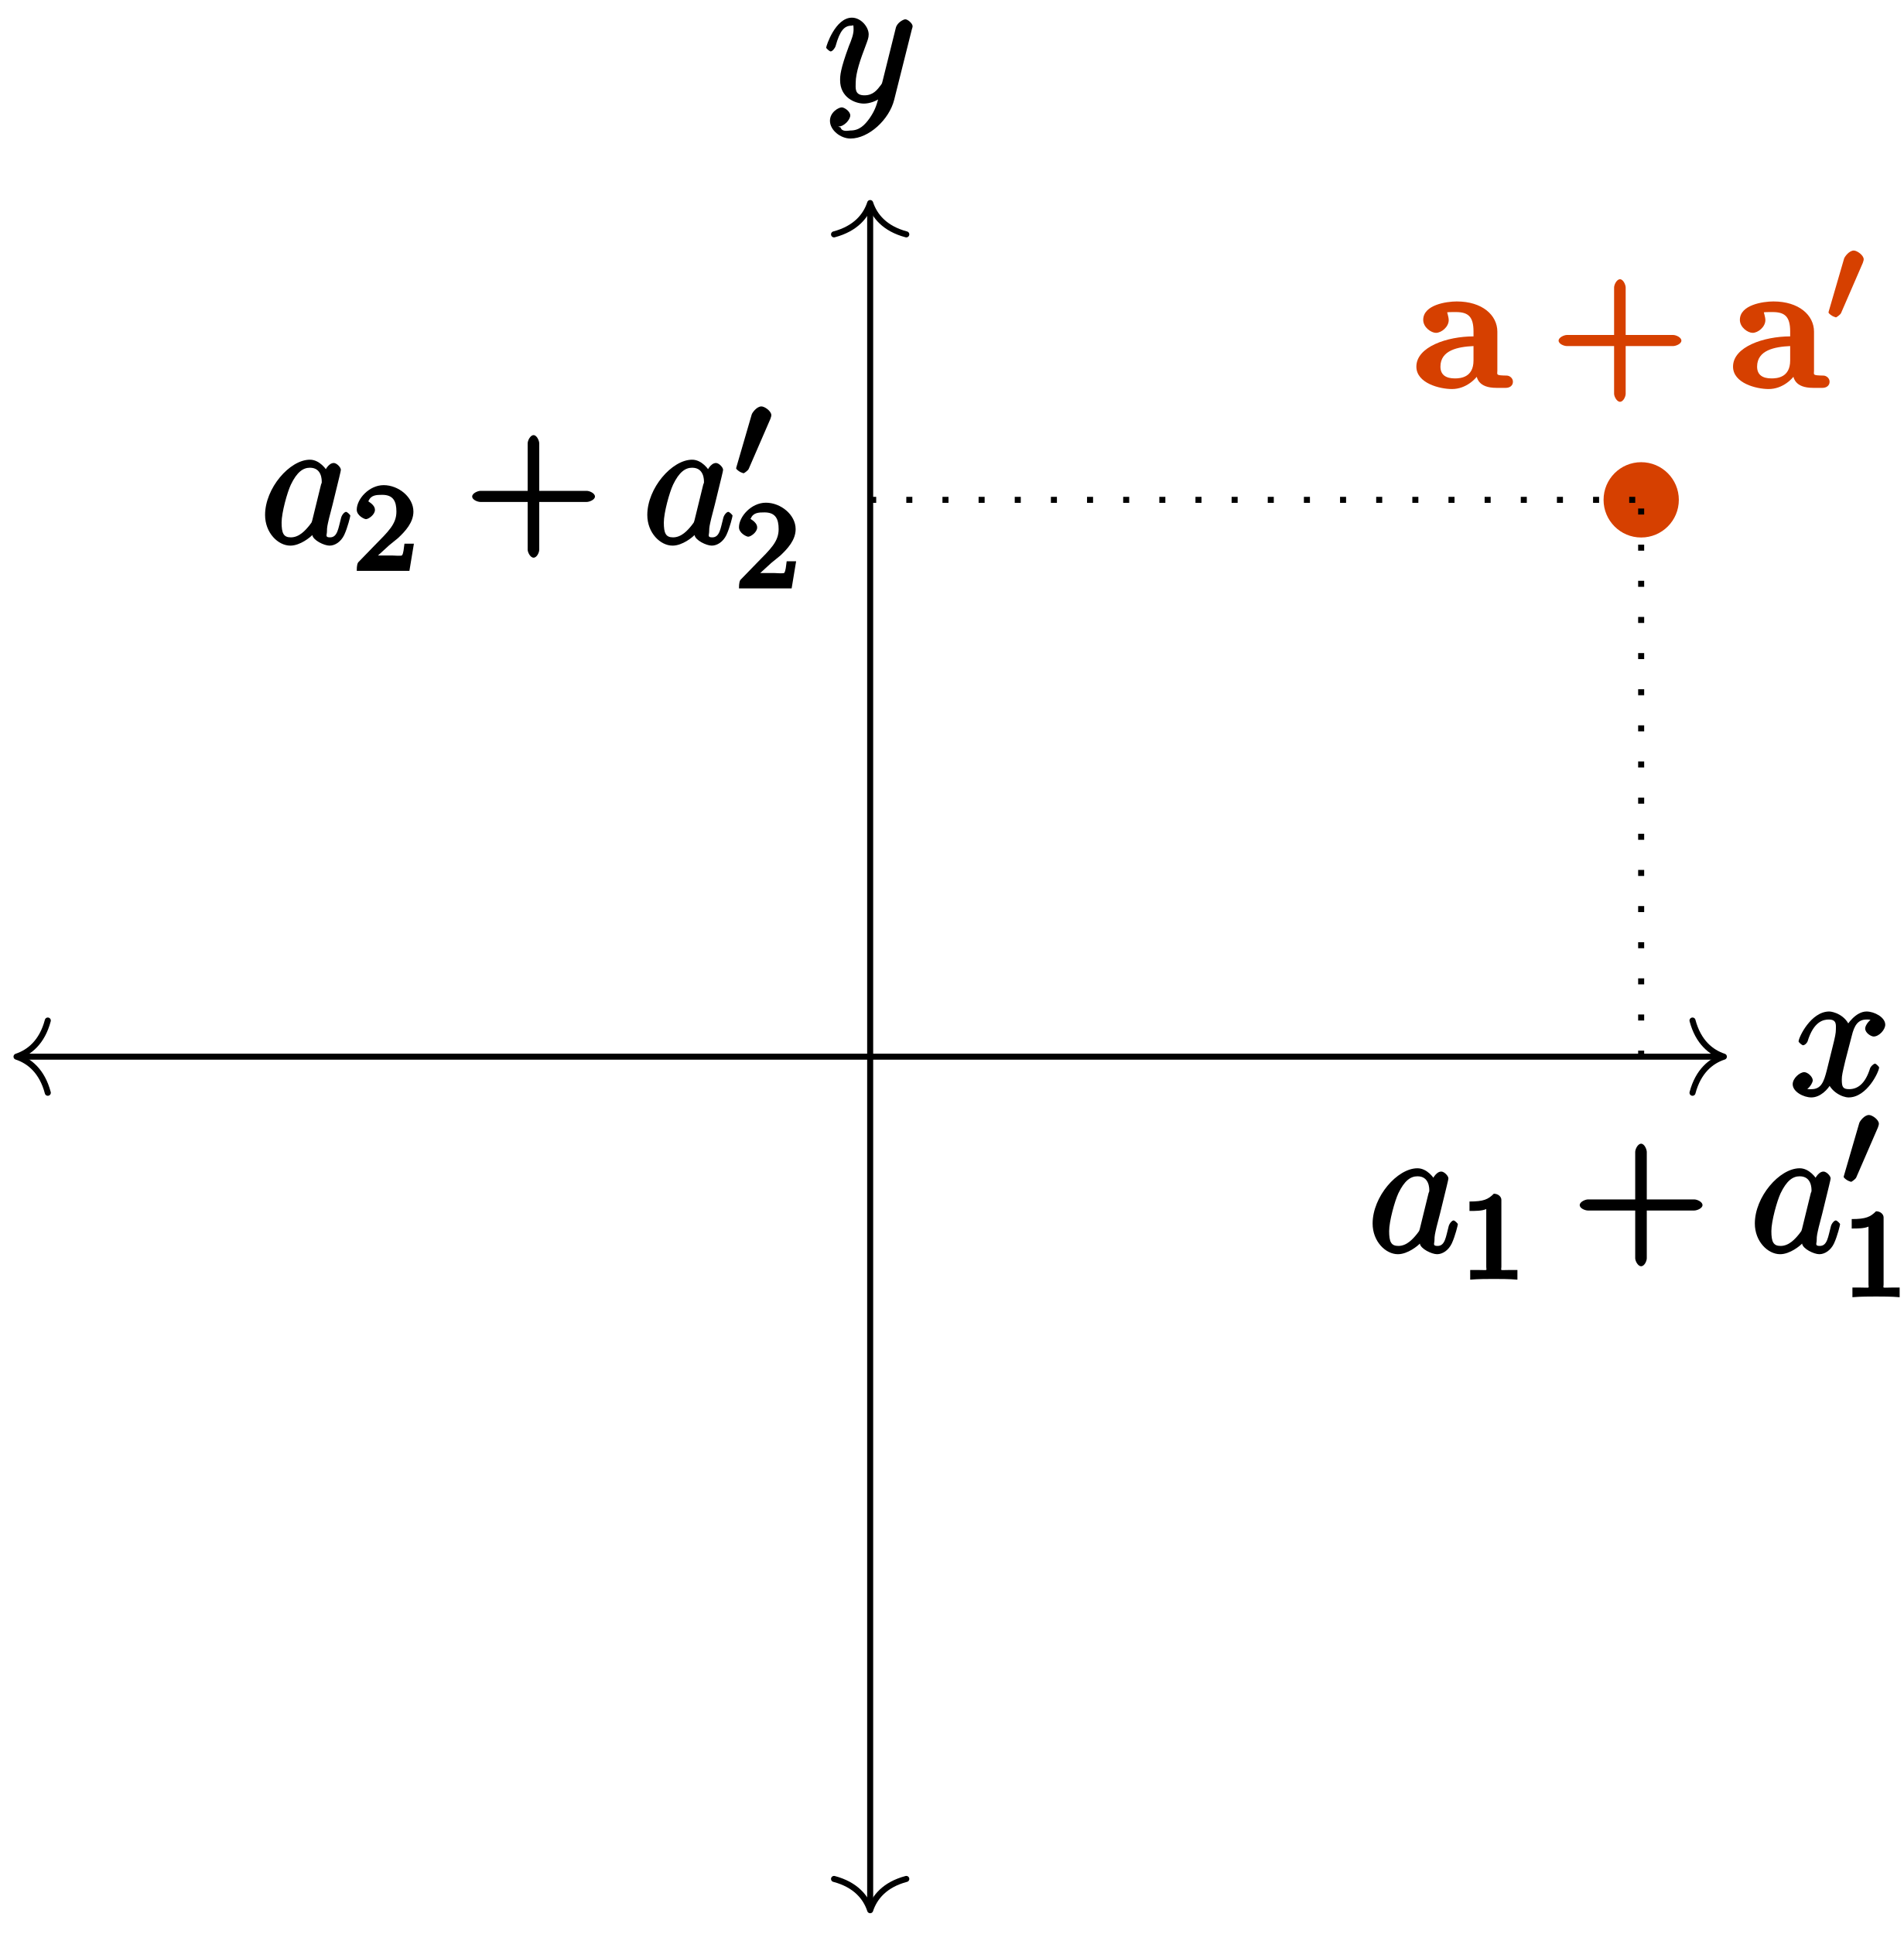
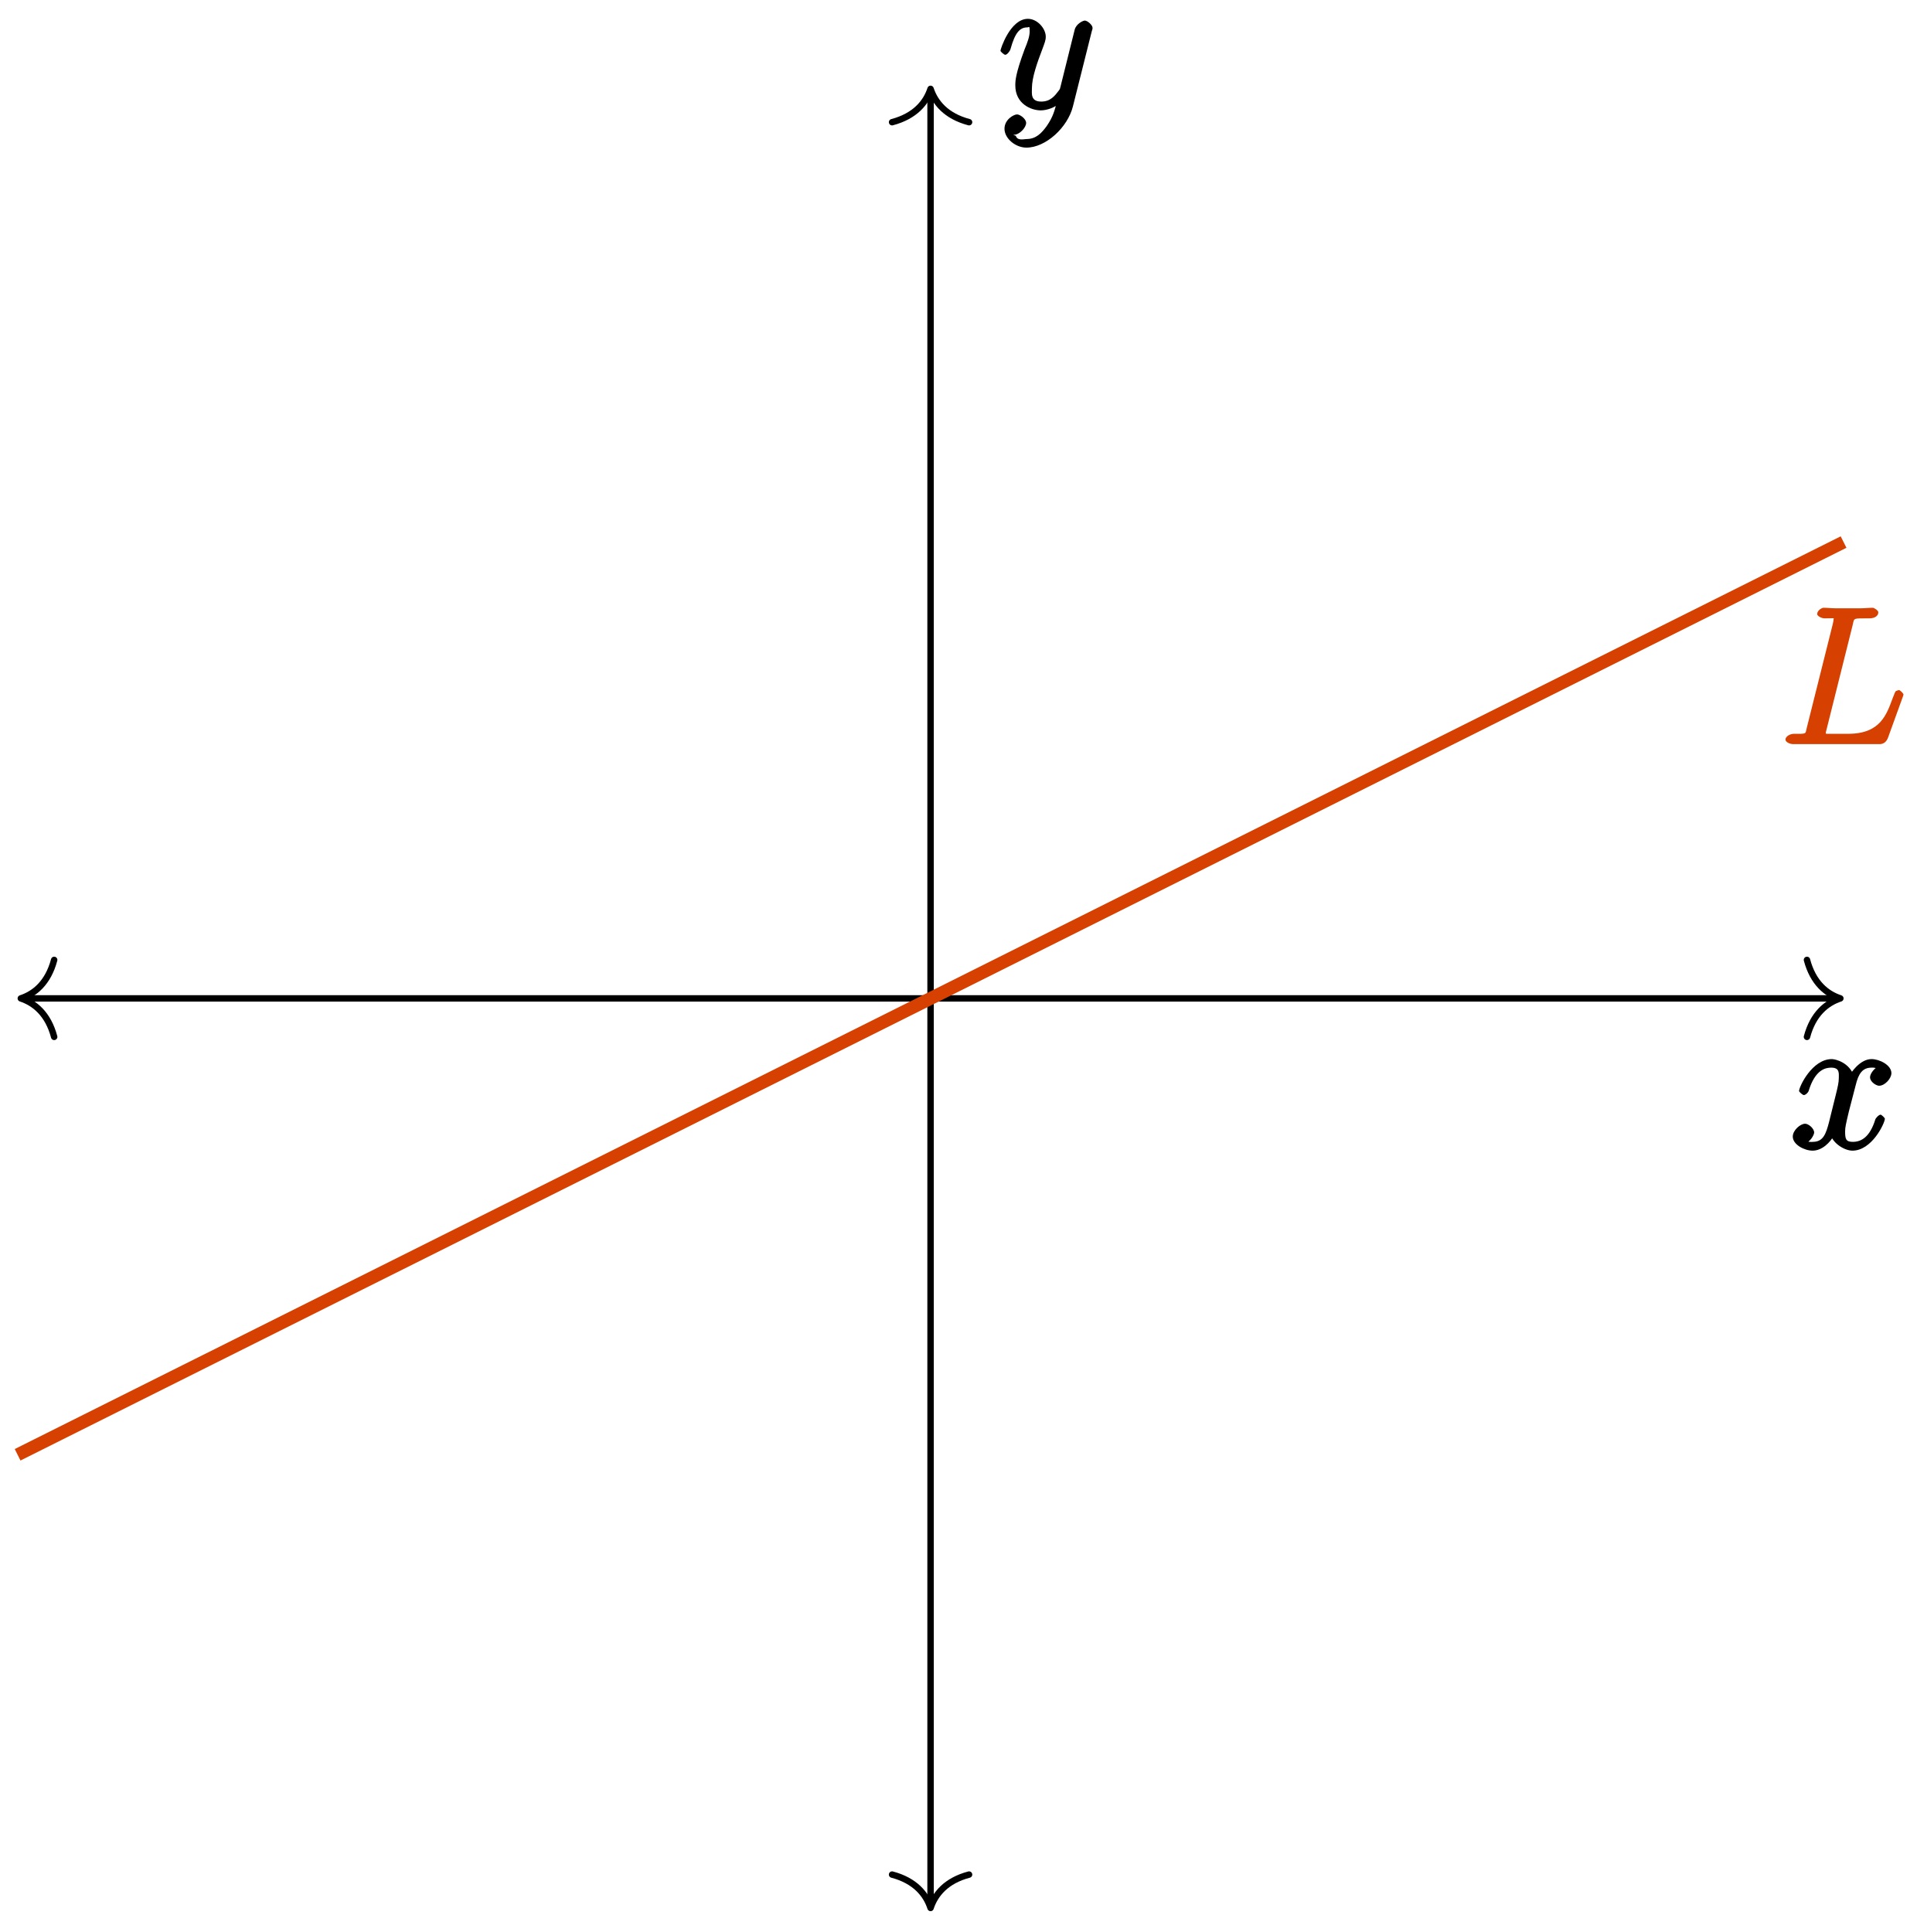
- <svg xmlns="http://www.w3.org/2000/svg" xmlns:xlink="http://www.w3.org/1999/xlink" width="126pt" height="128pt" viewBox="0 0 126 128" version="1.1">
+ <svg xmlns="http://www.w3.org/2000/svg" xmlns:xlink="http://www.w3.org/1999/xlink" width="119pt" height="120pt" viewBox="0 0 119 120" version="1.1">
  <defs>
    <g>
      <symbol overflow="visible" id="glyph0-0">
        <path style="stroke:none;" d="" />
      </symbol>
      <symbol overflow="visible" id="glyph0-1">
        <path style="stroke:none;" d="M 5.672 -5.172 C 5.281 -5.109 4.969 -4.656 4.969 -4.438 C 4.969 -4.141 5.359 -3.906 5.531 -3.906 C 5.891 -3.906 6.297 -4.359 6.297 -4.688 C 6.297 -5.188 5.562 -5.562 5.062 -5.562 C 4.344 -5.562 3.766 -4.703 3.656 -4.469 L 3.984 -4.469 C 3.703 -5.359 2.812 -5.562 2.594 -5.562 C 1.375 -5.562 0.562 -3.844 0.562 -3.578 C 0.562 -3.531 0.781 -3.328 0.859 -3.328 C 0.953 -3.328 1.094 -3.438 1.156 -3.578 C 1.562 -4.922 2.219 -5.031 2.562 -5.031 C 3.094 -5.031 3.031 -4.672 3.031 -4.391 C 3.031 -4.125 2.969 -3.844 2.828 -3.281 L 2.422 -1.641 C 2.234 -0.922 2.062 -0.422 1.422 -0.422 C 1.359 -0.422 1.172 -0.375 0.922 -0.531 L 0.812 -0.281 C 1.25 -0.359 1.5 -0.859 1.5 -1 C 1.5 -1.25 1.156 -1.547 0.938 -1.547 C 0.641 -1.547 0.172 -1.141 0.172 -0.75 C 0.172 -0.25 0.891 0.125 1.406 0.125 C 1.984 0.125 2.5 -0.375 2.75 -0.859 L 2.469 -0.969 C 2.672 -0.266 3.438 0.125 3.875 0.125 C 5.094 0.125 5.891 -1.594 5.891 -1.859 C 5.891 -1.906 5.688 -2.109 5.625 -2.109 C 5.516 -2.109 5.328 -1.906 5.297 -1.812 C 4.969 -0.75 4.453 -0.422 3.906 -0.422 C 3.484 -0.422 3.422 -0.578 3.422 -1.062 C 3.422 -1.328 3.469 -1.516 3.656 -2.312 L 4.078 -3.938 C 4.25 -4.656 4.5 -5.031 5.062 -5.031 C 5.078 -5.031 5.297 -5.062 5.547 -4.906 Z M 5.672 -5.172 " />
      </symbol>
      <symbol overflow="visible" id="glyph0-2">
        <path style="stroke:none;" d="M 3.031 1.094 C 2.703 1.547 2.359 1.906 1.766 1.906 C 1.625 1.906 1.203 2.031 1.109 1.703 C 0.906 1.641 0.969 1.641 0.984 1.641 C 1.344 1.641 1.75 1.188 1.75 0.906 C 1.75 0.641 1.359 0.375 1.188 0.375 C 0.984 0.375 0.406 0.688 0.406 1.266 C 0.406 1.875 1.094 2.438 1.766 2.438 C 2.969 2.438 4.328 1.188 4.656 -0.125 L 5.828 -4.797 C 5.844 -4.859 5.875 -4.922 5.875 -5 C 5.875 -5.172 5.562 -5.453 5.391 -5.453 C 5.281 -5.453 4.859 -5.25 4.766 -4.891 L 3.891 -1.375 C 3.828 -1.156 3.875 -1.25 3.781 -1.109 C 3.531 -0.781 3.266 -0.422 2.688 -0.422 C 2.016 -0.422 2.109 -0.922 2.109 -1.25 C 2.109 -1.922 2.438 -2.844 2.766 -3.703 C 2.891 -4.047 2.969 -4.219 2.969 -4.453 C 2.969 -4.953 2.453 -5.562 1.859 -5.562 C 0.766 -5.562 0.156 -3.688 0.156 -3.578 C 0.156 -3.531 0.375 -3.328 0.453 -3.328 C 0.562 -3.328 0.734 -3.531 0.781 -3.688 C 1.062 -4.703 1.359 -5.031 1.828 -5.031 C 1.938 -5.031 1.969 -5.172 1.969 -4.781 C 1.969 -4.469 1.844 -4.125 1.656 -3.672 C 1.078 -2.109 1.078 -1.703 1.078 -1.422 C 1.078 -0.281 2.062 0.125 2.656 0.125 C 3 0.125 3.531 -0.031 3.844 -0.344 L 3.688 -0.516 C 3.516 0.141 3.438 0.5 3.031 1.094 Z M 3.031 1.094 " />
      </symbol>
      <symbol overflow="visible" id="glyph0-3">
-         <path style="stroke:none;" d="M 3.438 -1.562 C 3.375 -1.359 3.422 -1.453 3.25 -1.219 C 2.984 -0.891 2.578 -0.422 2.016 -0.422 C 1.531 -0.422 1.406 -0.703 1.406 -1.406 C 1.406 -2.062 1.781 -3.406 2.016 -3.906 C 2.422 -4.75 2.828 -5.031 3.281 -5.031 C 4.078 -5.031 4.062 -4.203 4.062 -4.094 C 4.062 -4.094 4.078 -4.047 4.016 -3.922 Z M 4.516 -4.625 C 4.391 -4.938 3.906 -5.562 3.281 -5.562 C 1.938 -5.562 0.312 -3.672 0.312 -1.906 C 0.312 -0.719 1.172 0.125 1.984 0.125 C 2.641 0.125 3.312 -0.438 3.438 -0.578 C 3.484 -0.234 4.219 0.125 4.578 0.125 C 4.938 0.125 5.328 -0.125 5.547 -0.578 C 5.781 -1.078 5.953 -1.812 5.953 -1.859 C 5.953 -1.906 5.75 -2.109 5.672 -2.109 C 5.562 -2.109 5.391 -1.906 5.344 -1.719 C 5.156 -1.016 5.109 -0.422 4.609 -0.422 C 4.266 -0.422 4.406 -0.578 4.406 -0.812 C 4.406 -1.094 4.438 -1.219 4.547 -1.688 C 4.625 -1.984 4.688 -2.25 4.781 -2.594 C 5.219 -4.391 5.328 -4.812 5.328 -4.891 C 5.328 -5.062 5.047 -5.344 4.859 -5.344 C 4.484 -5.344 4.219 -4.766 4.203 -4.625 Z M 4.516 -4.625 " />
-       </symbol>
-       <symbol overflow="visible" id="glyph1-0">
-         <path style="stroke:none;" d="" />
-       </symbol>
-       <symbol overflow="visible" id="glyph1-1">
-         <path style="stroke:none;" d="M 2.688 -5.266 C 2.688 -5.469 2.484 -5.672 2.188 -5.672 C 1.812 -5.297 1.516 -5.156 0.578 -5.156 L 0.578 -4.531 C 0.984 -4.531 1.406 -4.531 1.688 -4.656 L 1.688 -0.844 C 1.688 -0.547 1.844 -0.625 1.094 -0.625 L 0.625 -0.625 L 0.625 0.016 C 1.141 -0.031 1.828 -0.031 2.188 -0.031 C 2.547 -0.031 3.234 -0.031 3.75 0.016 L 3.75 -0.625 L 3.281 -0.625 C 2.531 -0.625 2.688 -0.547 2.688 -0.844 Z M 2.688 -5.266 " />
-       </symbol>
-       <symbol overflow="visible" id="glyph1-2">
-         <path style="stroke:none;" d="M 2.375 -1.688 C 2.5 -1.797 2.844 -2.062 2.969 -2.172 C 3.453 -2.625 3.984 -3.203 3.984 -3.922 C 3.984 -4.875 3 -5.672 2.016 -5.672 C 1.047 -5.672 0.234 -4.75 0.234 -4.047 C 0.234 -3.656 0.734 -3.422 0.844 -3.422 C 1.016 -3.422 1.438 -3.719 1.438 -4.031 C 1.438 -4.438 0.859 -4.625 1.016 -4.625 C 1.172 -5.016 1.531 -5.031 1.922 -5.031 C 2.656 -5.031 2.859 -4.594 2.859 -3.922 C 2.859 -3.094 2.328 -2.609 1.391 -1.656 L 0.375 -0.609 C 0.281 -0.531 0.234 -0.375 0.234 0 L 3.719 0 L 4.016 -1.797 L 3.391 -1.797 C 3.344 -1.453 3.328 -1.172 3.234 -1.031 C 3.188 -0.969 2.719 -1.016 2.594 -1.016 L 1.172 -1.016 L 1.297 -0.703 Z M 2.375 -1.688 " />
-       </symbol>
-       <symbol overflow="visible" id="glyph2-0">
-         <path style="stroke:none;" d="" />
-       </symbol>
-       <symbol overflow="visible" id="glyph2-1">
-         <path style="stroke:none;" d="M 4.766 -2.766 L 8.062 -2.766 C 8.234 -2.766 8.609 -2.906 8.609 -3.125 C 8.609 -3.344 8.25 -3.5 8.062 -3.5 L 4.922 -3.5 L 4.922 -6.641 C 4.922 -6.812 4.766 -7.188 4.547 -7.188 C 4.328 -7.188 4.156 -6.828 4.156 -6.641 L 4.156 -3.5 L 1.031 -3.5 C 0.859 -3.5 0.484 -3.344 0.484 -3.125 C 0.484 -2.906 0.844 -2.766 1.031 -2.766 L 4.156 -2.766 L 4.156 0.391 C 4.156 0.562 4.328 0.922 4.547 0.922 C 4.766 0.922 4.922 0.578 4.922 0.391 L 4.922 -2.766 Z M 4.766 -2.766 " />
-       </symbol>
-       <symbol overflow="visible" id="glyph3-0">
-         <path style="stroke:none;" d="" />
-       </symbol>
-       <symbol overflow="visible" id="glyph3-1">
-         <path style="stroke:none;" d="M 2.312 -3.922 C 2.344 -4.031 2.375 -4.094 2.375 -4.172 C 2.375 -4.438 1.938 -4.75 1.719 -4.75 C 1.406 -4.75 1.109 -4.328 1.078 -4.219 L 0.078 -0.781 C 0.047 -0.688 0.047 -0.656 0.047 -0.656 C 0.047 -0.578 0.281 -0.422 0.359 -0.391 C 0.516 -0.328 0.531 -0.328 0.547 -0.328 C 0.562 -0.328 0.812 -0.484 0.875 -0.609 Z M 2.312 -3.922 " />
-       </symbol>
-       <symbol overflow="visible" id="glyph4-0">
-         <path style="stroke:none;" d="" />
-       </symbol>
-       <symbol overflow="visible" id="glyph4-1">
-         <path style="stroke:none;" d="M 5.625 -3.719 C 5.625 -4.812 4.625 -5.719 2.938 -5.719 C 2.266 -5.719 0.719 -5.5 0.719 -4.5 C 0.719 -4 1.25 -3.641 1.562 -3.641 C 1.922 -3.641 2.406 -4.031 2.406 -4.484 C 2.406 -4.703 2.281 -5.031 2.312 -5 C 2.375 -5.016 2.672 -5.016 2.891 -5.016 C 3.703 -5.016 4.047 -4.703 4.047 -3.734 L 4.047 -3.406 C 2.312 -3.406 0.266 -2.719 0.266 -1.406 C 0.266 -0.312 1.797 0.078 2.625 0.078 C 3.531 0.078 4.25 -0.578 4.5 -1.094 L 4.219 -1.094 C 4.219 -0.656 4.359 0 5.562 0 L 6.188 0 C 6.438 0 6.656 -0.141 6.656 -0.406 C 6.656 -0.656 6.422 -0.812 6.25 -0.812 C 5.5 -0.828 5.625 -0.859 5.625 -1.141 Z M 4.047 -1.812 C 4.047 -0.688 3.188 -0.625 2.812 -0.625 C 2.219 -0.625 1.859 -0.859 1.859 -1.406 C 1.859 -2.5 3.031 -2.719 4.047 -2.766 Z M 4.047 -1.812 " />
+         <path style="stroke:none;" d="M 4.547 -7.391 C 4.656 -7.844 4.531 -7.812 5.578 -7.812 C 5.906 -7.812 6.141 -7.953 6.141 -8.188 C 6.141 -8.312 5.859 -8.469 5.812 -8.469 C 5.562 -8.469 5.297 -8.438 5.062 -8.438 L 3.453 -8.438 C 3.234 -8.438 2.969 -8.469 2.734 -8.469 C 2.641 -8.469 2.344 -8.312 2.344 -8.078 C 2.344 -7.953 2.625 -7.812 2.797 -7.812 C 3.531 -7.812 3.359 -7.859 3.359 -7.734 C 3.359 -7.703 3.359 -7.641 3.312 -7.453 L 1.703 -1.031 C 1.594 -0.609 1.734 -0.641 0.891 -0.641 C 0.672 -0.641 0.375 -0.484 0.375 -0.281 C 0.375 -0.141 0.625 0 0.859 0 L 6.219 0 C 6.484 0 6.641 -0.156 6.734 -0.375 L 7.656 -2.922 C 7.672 -2.969 7.703 -3.047 7.703 -3.078 C 7.703 -3.156 7.484 -3.359 7.422 -3.359 C 7.406 -3.359 7.234 -3.312 7.203 -3.266 C 7.188 -3.25 7.141 -3.125 7.047 -2.891 C 6.656 -1.844 6.281 -0.641 4.266 -0.641 L 3.125 -0.641 C 2.953 -0.641 2.922 -0.641 2.859 -0.656 C 2.719 -0.672 2.875 -0.531 2.875 -0.641 C 2.875 -0.719 2.891 -0.781 2.922 -0.891 Z M 4.547 -7.391 " />
      </symbol>
    </g>
  </defs>
  <g id="surface1">
-     <path style="fill:none;stroke-width:0.399;stroke-linecap:butt;stroke-linejoin:miter;stroke:rgb(0%,0%,0%);stroke-opacity:1;stroke-miterlimit:10;" d="M -56.294 -0.001 L 56.296 -0.001 " transform="matrix(1,0,0,-1,57.587,69.933)" />
-     <path style="fill:none;stroke-width:0.399;stroke-linecap:round;stroke-linejoin:round;stroke:rgb(0%,0%,0%);stroke-opacity:1;stroke-miterlimit:10;" d="M -2.071 2.391 C -1.693 0.958 -0.849 0.278 -0.001 0.001 C -0.849 -0.281 -1.693 -0.956 -2.071 -2.39 " transform="matrix(-1,0,0,1,1.09265,69.933)" />
-     <path style="fill:none;stroke-width:0.399;stroke-linecap:round;stroke-linejoin:round;stroke:rgb(0%,0%,0%);stroke-opacity:1;stroke-miterlimit:10;" d="M -2.074 2.39 C -1.695 0.956 -0.851 0.281 0.001 -0.001 C -0.851 -0.278 -1.695 -0.958 -2.074 -2.391 " transform="matrix(1,0,0,-1,114.0814,69.933)" />
+     <path style="fill:none;stroke-width:0.399;stroke-linecap:butt;stroke-linejoin:miter;stroke:rgb(0%,0%,0%);stroke-opacity:1;stroke-miterlimit:10;" d="M -56.294 0.001 L 56.296 0.001 " transform="matrix(1,0,0,-1,57.786,62.013)" />
+     <path style="fill:none;stroke-width:0.399;stroke-linecap:round;stroke-linejoin:round;stroke:rgb(0%,0%,0%);stroke-opacity:1;stroke-miterlimit:10;" d="M -2.072 2.389 C -1.693 0.956 -0.849 0.28 -0.001 -0.001 C -0.849 -0.279 -1.693 -0.958 -2.072 -2.392 " transform="matrix(-1,0,0,1,1.29165,62.013)" />
+     <path style="fill:none;stroke-width:0.399;stroke-linecap:round;stroke-linejoin:round;stroke:rgb(0%,0%,0%);stroke-opacity:1;stroke-miterlimit:10;" d="M -2.073 2.392 C -1.694 0.958 -0.851 0.279 0.001 0.001 C -0.851 -0.28 -1.694 -0.956 -2.073 -2.389 " transform="matrix(1,0,0,-1,114.2803,62.013)" />
    <g style="fill:rgb(0%,0%,0%);fill-opacity:1;">
-       <use xlink:href="#glyph0-1" x="118.465" y="72.507" />
+       <use xlink:href="#glyph0-1" x="111.154" y="71.344" />
    </g>
-     <path style="fill:none;stroke-width:0.399;stroke-linecap:butt;stroke-linejoin:miter;stroke:rgb(0%,0%,0%);stroke-opacity:1;stroke-miterlimit:10;" d="M -0.001 -56.294 L -0.001 56.296 " transform="matrix(1,0,0,-1,57.587,69.933)" />
-     <path style="fill:none;stroke-width:0.399;stroke-linecap:round;stroke-linejoin:round;stroke:rgb(0%,0%,0%);stroke-opacity:1;stroke-miterlimit:10;" d="M -2.072 2.39 C -1.693 0.956 -0.849 0.28 -0.002 -0.001 C -0.849 -0.278 -1.693 -0.958 -2.072 -2.392 " transform="matrix(0,1,1,0,57.587,126.4274)" />
-     <path style="fill:none;stroke-width:0.399;stroke-linecap:round;stroke-linejoin:round;stroke:rgb(0%,0%,0%);stroke-opacity:1;stroke-miterlimit:10;" d="M -2.073 2.392 C -1.694 0.958 -0.85 0.278 0.001 0.001 C -0.85 -0.28 -1.694 -0.956 -2.073 -2.39 " transform="matrix(0,-1,-1,0,57.587,13.43865)" />
+     <path style="fill:none;stroke-width:0.399;stroke-linecap:butt;stroke-linejoin:miter;stroke:rgb(0%,0%,0%);stroke-opacity:1;stroke-miterlimit:10;" d="M -0.001 -56.296 L -0.001 56.294 " transform="matrix(1,0,0,-1,57.786,62.013)" />
+     <path style="fill:none;stroke-width:0.399;stroke-linecap:round;stroke-linejoin:round;stroke:rgb(0%,0%,0%);stroke-opacity:1;stroke-miterlimit:10;" d="M -2.074 2.39 C -1.695 0.956 -0.851 0.28 0 -0.001 C -0.851 -0.278 -1.695 -0.958 -2.074 -2.391 " transform="matrix(0,1,1,0,57.786,118.5074)" />
+     <path style="fill:none;stroke-width:0.399;stroke-linecap:round;stroke-linejoin:round;stroke:rgb(0%,0%,0%);stroke-opacity:1;stroke-miterlimit:10;" d="M -2.071 2.391 C -1.692 0.958 -0.849 0.278 -0.001 0.001 C -0.849 -0.28 -1.692 -0.956 -2.071 -2.39 " transform="matrix(0,-1,-1,0,57.786,5.51865)" />
    <g style="fill:rgb(0%,0%,0%);fill-opacity:1;">
-       <use xlink:href="#glyph0-2" x="54.519" y="6.731" />
+       <use xlink:href="#glyph0-2" x="61.97" y="6.731" />
    </g>
-     <path style=" stroke:none;fill-rule:nonzero;fill:rgb(83.922%,25.098%,0%);fill-opacity:1;" d="M 111.102 33.082 C 111.102 31.707 109.988 30.59 108.609 30.59 C 107.234 30.59 106.121 31.707 106.121 33.082 C 106.121 34.457 107.234 35.574 108.609 35.574 C 109.988 35.574 111.102 34.457 111.102 33.082 Z M 111.102 33.082 " />
-     <path style="fill:none;stroke-width:0.399;stroke-linecap:butt;stroke-linejoin:miter;stroke:rgb(0%,0%,0%);stroke-opacity:1;stroke-dasharray:0.399,1.993;stroke-miterlimit:10;" d="M 51.022 -0.001 L 51.022 36.851 " transform="matrix(1,0,0,-1,57.587,69.933)" />
-     <g style="fill:rgb(0%,0%,0%);fill-opacity:1;">
-       <use xlink:href="#glyph0-3" x="90.525" y="82.883" />
-     </g>
-     <g style="fill:rgb(0%,0%,0%);fill-opacity:1;">
-       <use xlink:href="#glyph1-1" x="96.67" y="84.677" />
-     </g>
-     <g style="fill:rgb(0%,0%,0%);fill-opacity:1;">
-       <use xlink:href="#glyph2-1" x="104.059" y="82.883" />
-     </g>
-     <g style="fill:rgb(0%,0%,0%);fill-opacity:1;">
-       <use xlink:href="#glyph0-3" x="115.82" y="82.883" />
-     </g>
-     <g style="fill:rgb(0%,0%,0%);fill-opacity:1;">
-       <use xlink:href="#glyph3-1" x="121.965" y="78.545" />
-     </g>
-     <g style="fill:rgb(0%,0%,0%);fill-opacity:1;">
-       <use xlink:href="#glyph1-1" x="121.965" y="85.839" />
-     </g>
-     <path style="fill:none;stroke-width:0.399;stroke-linecap:butt;stroke-linejoin:miter;stroke:rgb(0%,0%,0%);stroke-opacity:1;stroke-dasharray:0.399,1.993;stroke-miterlimit:10;" d="M -0.001 36.851 L 51.022 36.851 " transform="matrix(1,0,0,-1,57.587,69.933)" />
-     <g style="fill:rgb(0%,0%,0%);fill-opacity:1;">
-       <use xlink:href="#glyph0-3" x="17.23" y="35.987" />
-     </g>
-     <g style="fill:rgb(0%,0%,0%);fill-opacity:1;">
-       <use xlink:href="#glyph1-2" x="23.375" y="37.781" />
-     </g>
-     <g style="fill:rgb(0%,0%,0%);fill-opacity:1;">
-       <use xlink:href="#glyph2-1" x="30.764" y="35.987" />
-     </g>
-     <g style="fill:rgb(0%,0%,0%);fill-opacity:1;">
-       <use xlink:href="#glyph0-3" x="42.525" y="35.987" />
-     </g>
-     <g style="fill:rgb(0%,0%,0%);fill-opacity:1;">
-       <use xlink:href="#glyph3-1" x="48.67" y="31.649" />
-     </g>
-     <g style="fill:rgb(0%,0%,0%);fill-opacity:1;">
-       <use xlink:href="#glyph1-2" x="48.67" y="38.943" />
-     </g>
+     <path style="fill:none;stroke-width:0.797;stroke-linecap:butt;stroke-linejoin:miter;stroke:rgb(83.899%,25.099%,0%);stroke-opacity:1;stroke-miterlimit:10;" d="M -56.692 -28.346 L 56.694 28.345 " transform="matrix(1,0,0,-1,57.786,62.013)" />
    <g style="fill:rgb(83.899%,25.099%,0%);fill-opacity:1;">
-       <use xlink:href="#glyph4-1" x="93.467" y="25.67" />
-     </g>
-     <g style="fill:rgb(83.899%,25.099%,0%);fill-opacity:1;">
-       <use xlink:href="#glyph2-1" x="102.662" y="25.67" />
-     </g>
-     <g style="fill:rgb(83.899%,25.099%,0%);fill-opacity:1;">
-       <use xlink:href="#glyph4-1" x="114.423" y="25.67" />
-     </g>
-     <g style="fill:rgb(83.899%,25.099%,0%);fill-opacity:1;">
-       <use xlink:href="#glyph3-1" x="120.961" y="21.332" />
+       <use xlink:href="#glyph0-3" x="110.497" y="46.219" />
    </g>
  </g>
</svg>
